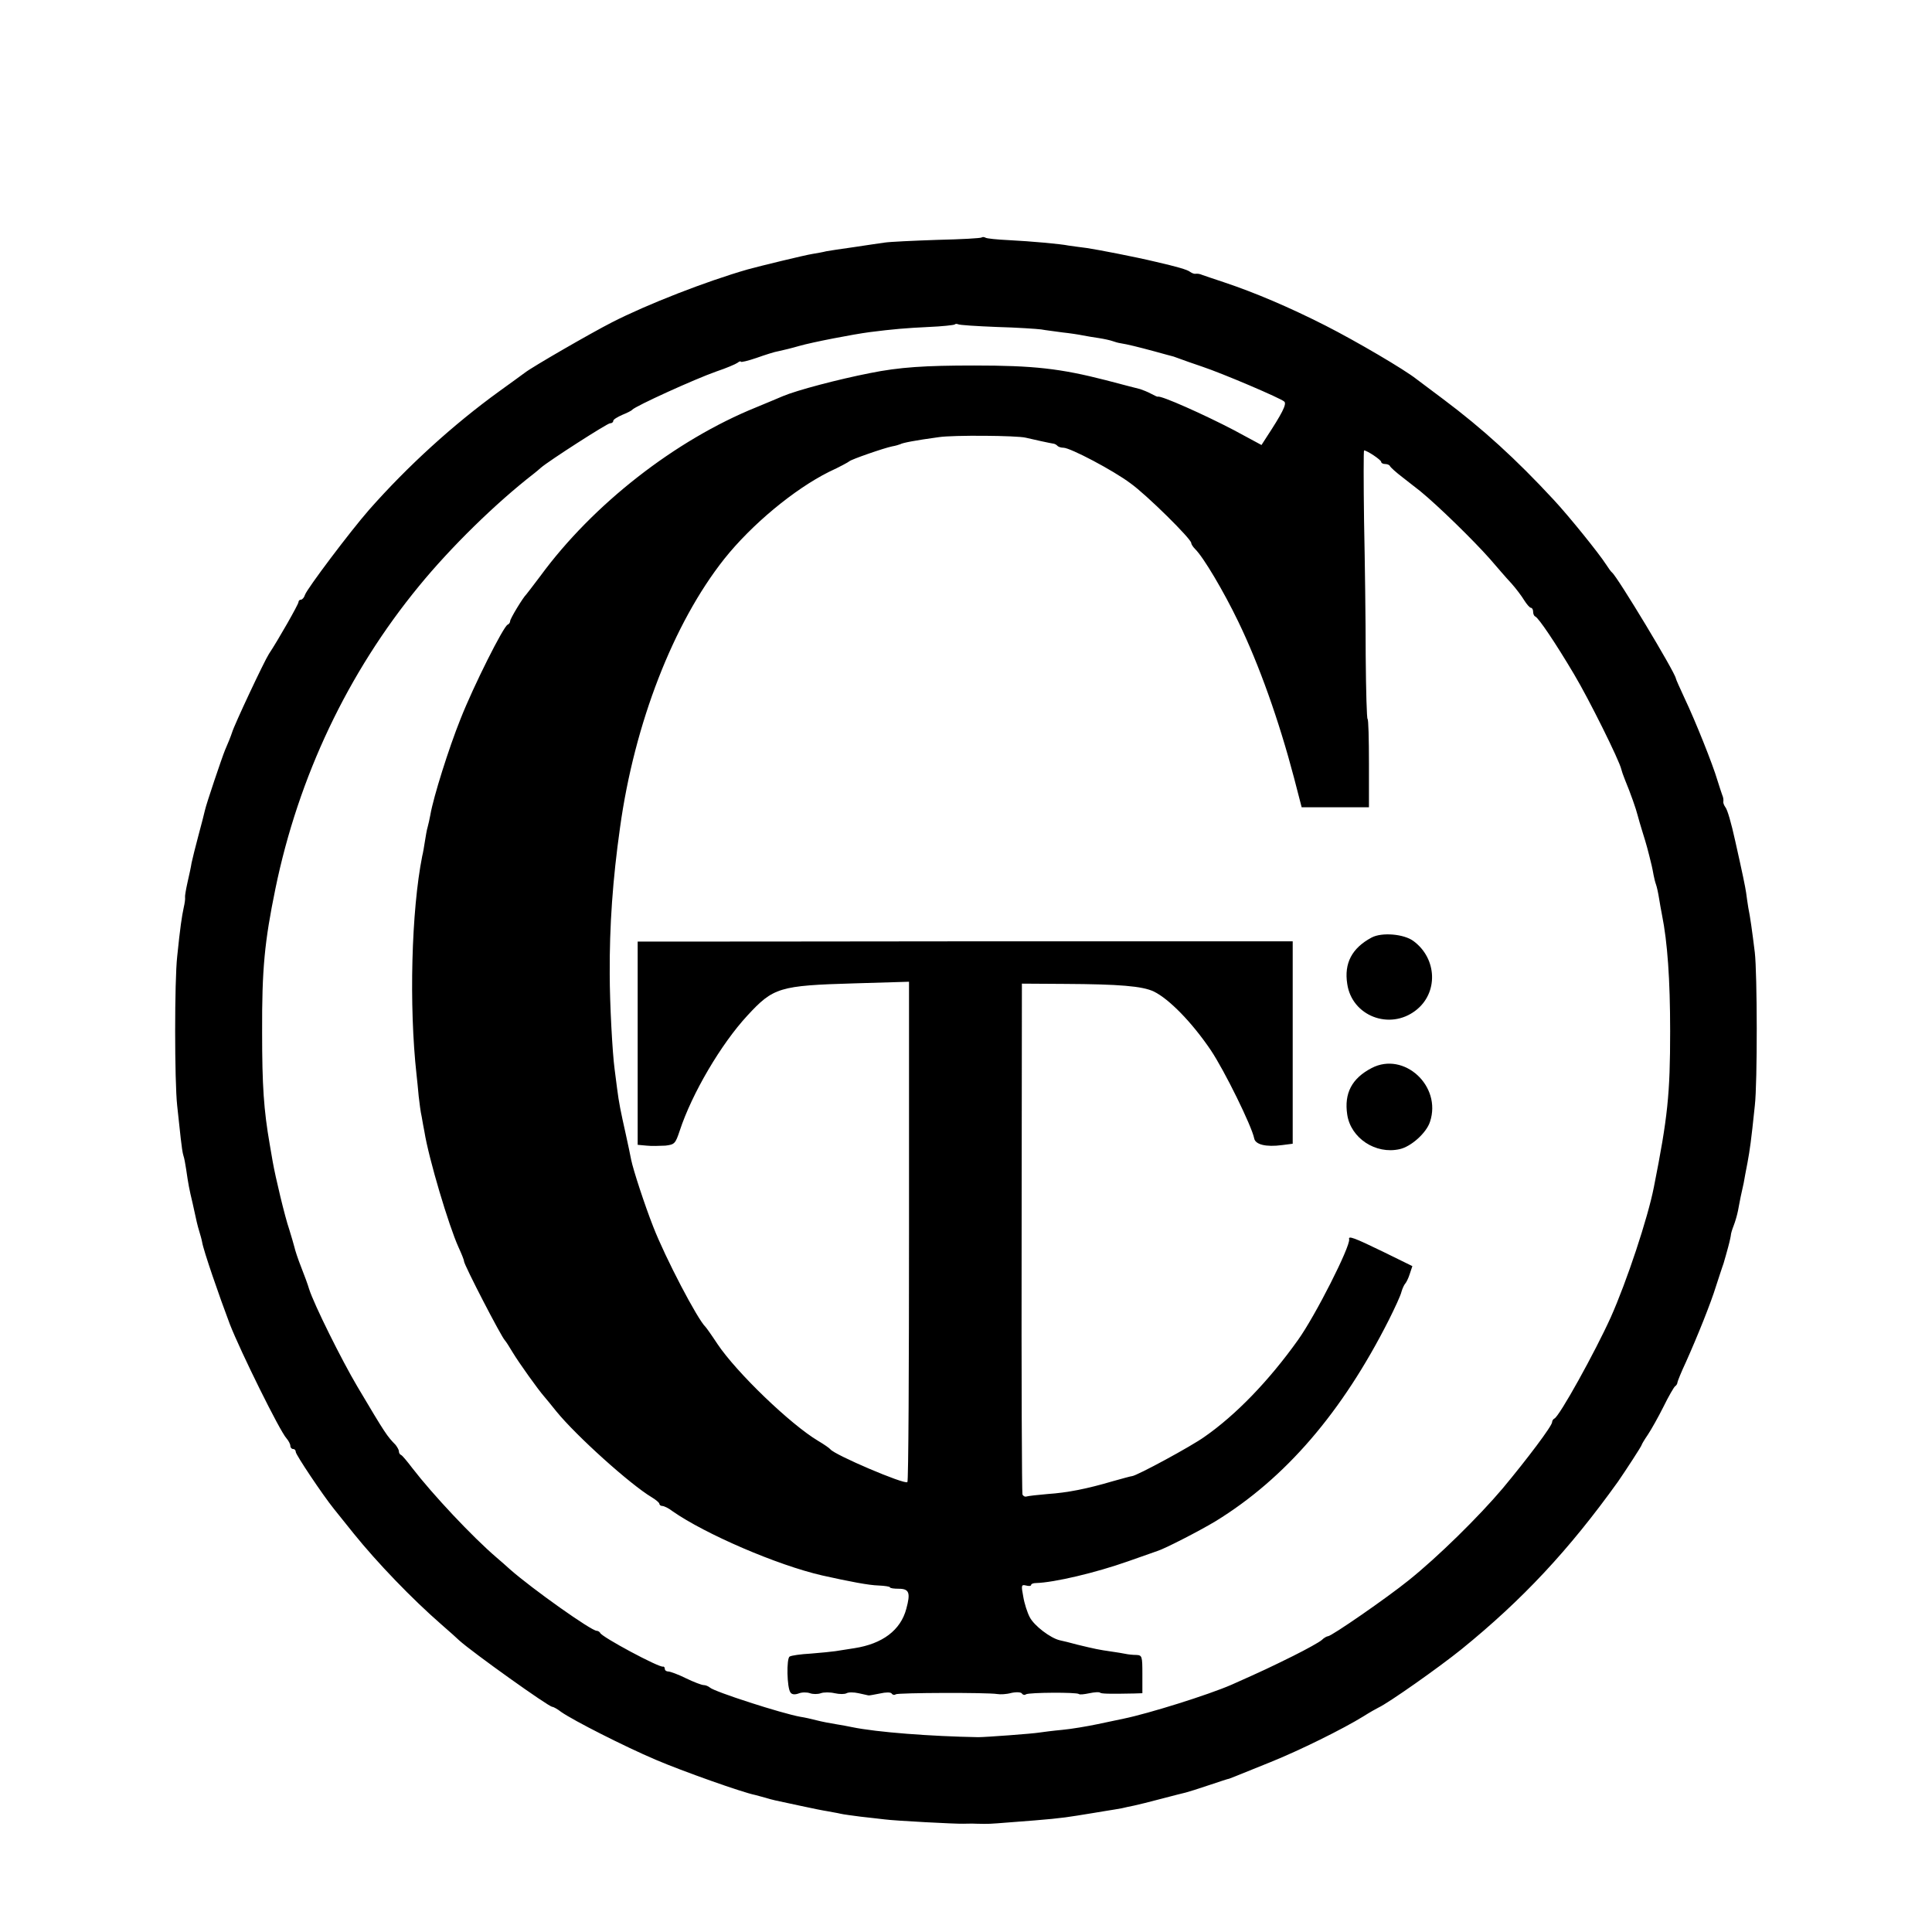
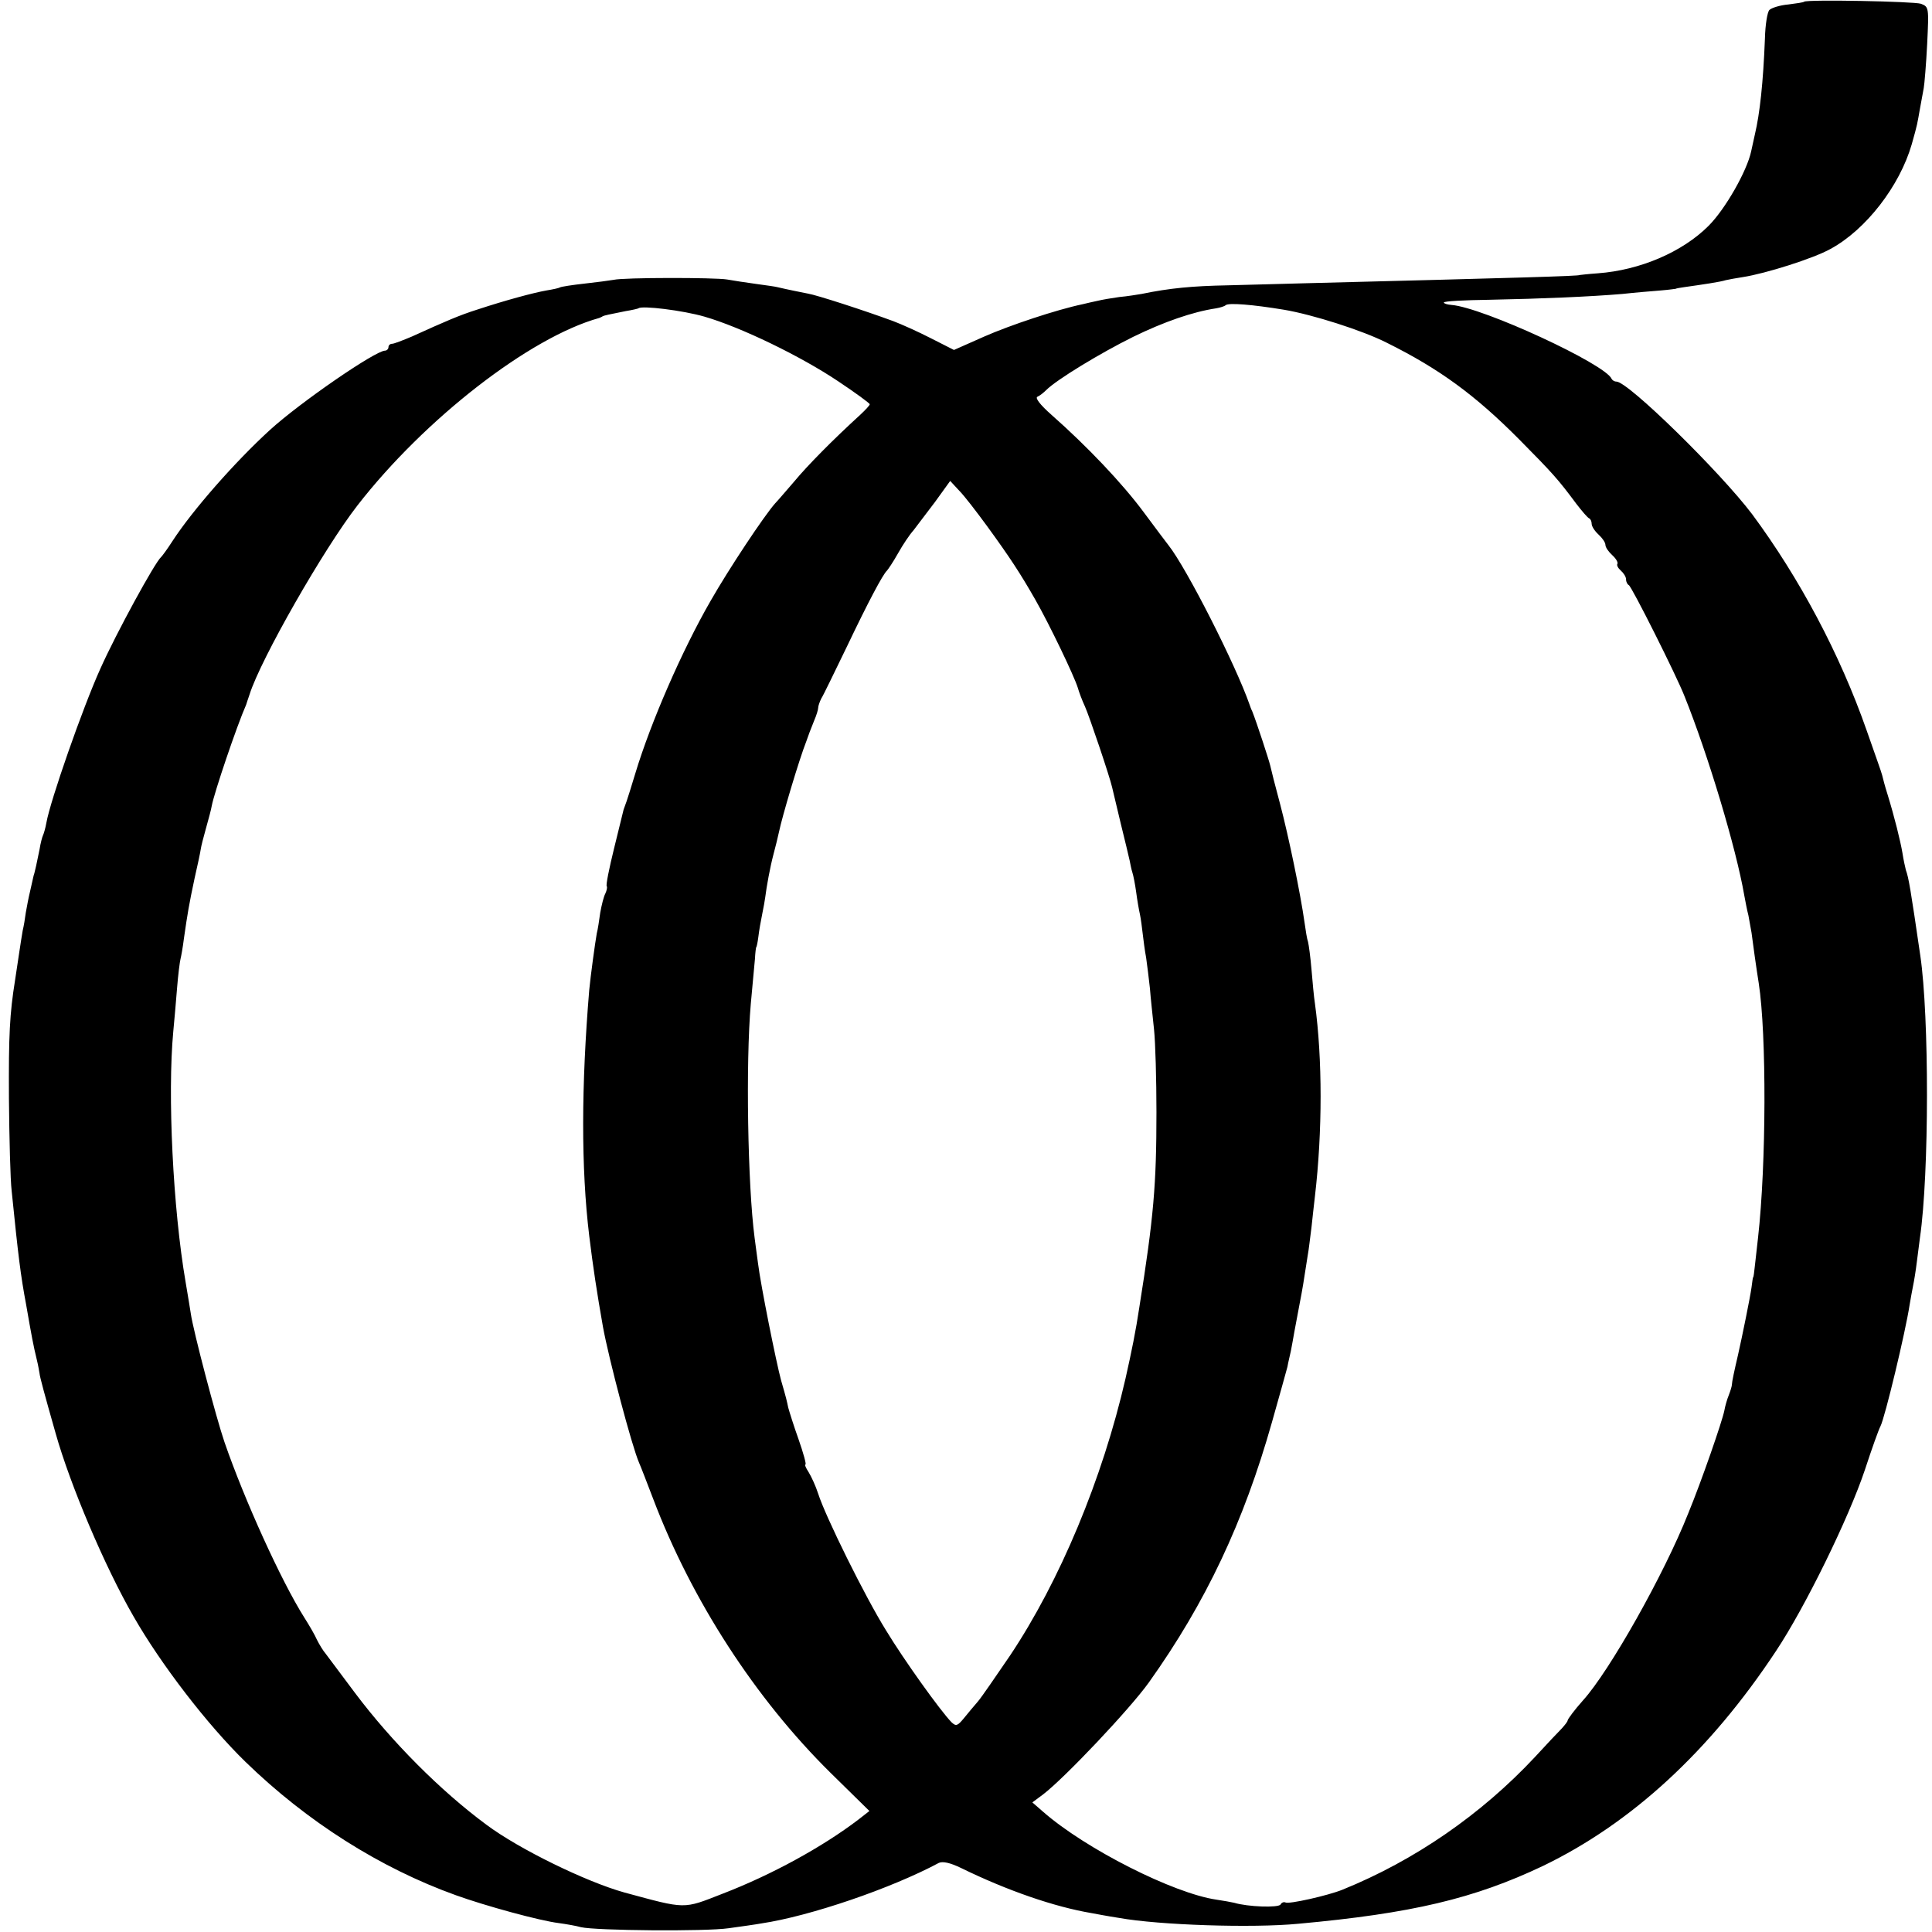
- <svg xmlns="http://www.w3.org/2000/svg" version="1.0" width="712pt" height="712pt" viewBox="0 0 712 712" preserveAspectRatio="xMidYMid meet">
-   <g transform="translate(0,712) scale(0.1,-0.1)" fill="#000000" stroke="none">
-     <path d="M3618 6245 c-2 -3 -76 -7 -164 -9 -87 -3 -175 -7 -194 -10 -19 -3 -71 -10 -115 -17 -44 -6 -89 -13 -100 -15 -11 -3 -34 -7 -52 -10 -26 -4 -195 -45 -238 -57 -153 -44 -369 -128 -500 -195 -80 -41 -293 -164 -320 -185 -5 -4 -48 -35 -95 -69 -170 -123 -338 -276 -480 -437 -70 -80 -228 -290 -236 -313 -3 -10 -10 -18 -15 -18 -5 0 -9 -4 -9 -9 0 -8 -75 -140 -109 -191 -17 -26 -128 -262 -136 -290 -3 -10 -17 -45 -26 -65 -10 -24 -69 -198 -74 -222 -2 -10 -13 -52 -24 -93 -11 -41 -22 -86 -25 -100 -2 -14 -9 -46 -15 -72 -6 -27 -10 -51 -9 -55 1 -5 -1 -21 -5 -38 -7 -33 -13 -72 -24 -180 -10 -89 -10 -459 0 -550 4 -38 10 -92 13 -120 3 -27 7 -56 10 -64 3 -8 7 -30 10 -50 8 -55 11 -72 24 -126 6 -27 13 -58 15 -68 2 -10 7 -27 10 -37 3 -10 8 -27 10 -38 5 -31 63 -199 102 -302 39 -100 184 -394 209 -421 7 -8 14 -21 14 -27 0 -7 5 -12 10 -12 6 0 10 -5 10 -11 0 -10 99 -158 140 -209 11 -14 44 -55 73 -91 88 -109 215 -241 324 -336 30 -26 60 -53 66 -59 49 -44 329 -244 342 -244 4 0 19 -8 33 -19 46 -32 233 -127 348 -176 98 -42 321 -121 367 -130 10 -3 27 -7 37 -10 10 -3 27 -8 37 -10 10 -2 52 -11 93 -20 41 -9 86 -18 100 -20 14 -3 35 -6 47 -9 12 -3 46 -7 75 -11 29 -3 69 -8 88 -10 36 -5 263 -17 290 -16 8 0 31 1 50 0 45 -1 44 -1 120 5 146 11 189 15 250 25 36 6 82 13 104 17 21 3 48 8 60 10 11 3 32 7 46 10 14 3 59 14 100 25 41 11 82 21 90 23 8 2 47 14 85 27 39 13 72 24 75 24 6 2 1 0 152 61 107 43 267 122 343 169 22 14 47 28 55 32 37 17 223 148 306 215 223 181 395 364 577 618 27 39 87 131 87 135 0 2 10 19 23 38 12 18 38 64 57 102 19 39 39 73 43 76 5 3 9 10 9 15 1 5 14 38 31 74 43 96 92 218 111 280 10 30 20 62 23 70 3 8 7 20 8 25 2 6 8 28 14 50 6 22 10 42 10 45 0 3 4 18 10 33 6 15 13 40 16 55 3 15 7 38 10 52 3 14 8 36 11 50 2 14 9 48 14 75 9 50 13 75 27 210 10 85 9 488 0 565 -10 81 -17 131 -24 165 -3 17 -6 41 -8 55 -3 21 -13 70 -40 190 -15 68 -29 117 -37 126 -5 7 -8 16 -7 20 1 5 0 16 -4 24 -3 8 -11 33 -18 55 -17 58 -81 218 -120 300 -18 39 -33 72 -33 75 -4 24 -215 374 -235 390 -4 3 -14 17 -23 31 -25 39 -136 177 -193 238 -138 149 -261 261 -405 369 -47 35 -92 69 -100 75 -44 35 -221 139 -335 197 -134 68 -261 122 -375 160 -36 12 -72 24 -80 27 -8 4 -19 5 -24 4 -4 -1 -13 2 -20 7 -9 8 -52 20 -126 37 -79 19 -215 45 -255 51 -27 3 -58 8 -67 9 -29 6 -140 16 -220 20 -43 2 -82 6 -86 9 -5 3 -11 3 -14 1z m56 -330 c74 -2 147 -7 163 -9 15 -3 51 -7 78 -11 28 -3 61 -8 75 -11 14 -3 41 -7 60 -10 19 -3 42 -8 50 -11 8 -3 22 -7 30 -8 25 -4 62 -13 125 -30 33 -9 65 -18 70 -19 6 -2 17 -6 25 -9 8 -3 44 -16 80 -28 75 -25 291 -117 303 -129 10 -9 -9 -45 -66 -132 l-18 -28 -102 55 c-107 56 -270 129 -280 123 -1 -1 -12 4 -25 11 -13 7 -31 14 -40 17 -9 2 -66 17 -127 33 -168 43 -265 54 -485 54 -181 0 -275 -6 -384 -28 -117 -23 -269 -63 -321 -85 -11 -5 -55 -23 -98 -41 -299 -121 -602 -358 -795 -621 -26 -34 -49 -65 -52 -68 -12 -11 -60 -90 -60 -99 0 -5 -4 -11 -9 -13 -15 -5 -126 -226 -174 -348 -43 -107 -100 -288 -111 -353 -3 -15 -7 -35 -10 -45 -3 -9 -7 -33 -10 -52 -3 -19 -7 -44 -10 -55 -40 -201 -49 -552 -21 -805 2 -19 6 -55 8 -80 3 -25 7 -59 11 -75 3 -17 7 -41 10 -55 16 -100 90 -348 126 -427 11 -24 20 -46 20 -51 0 -13 138 -280 151 -292 3 -3 16 -23 29 -45 23 -38 93 -136 115 -161 6 -7 26 -31 45 -55 74 -91 273 -270 352 -317 15 -9 28 -20 28 -24 0 -4 5 -8 11 -8 6 0 23 -8 37 -19 120 -84 386 -199 552 -237 103 -23 172 -36 207 -37 24 -1 43 -4 43 -7 0 -3 15 -5 32 -5 39 0 44 -15 28 -74 -21 -79 -88 -129 -191 -145 -25 -4 -57 -9 -70 -11 -13 -2 -54 -6 -91 -9 -37 -2 -72 -7 -78 -11 -12 -7 -10 -115 3 -132 5 -8 16 -9 30 -4 12 5 31 5 42 1 11 -4 29 -4 40 0 11 4 34 4 51 0 18 -4 37 -4 44 0 7 4 26 4 44 0 17 -4 33 -7 36 -8 3 -1 22 3 43 7 22 5 39 5 43 0 3 -5 10 -7 15 -3 10 6 338 7 374 1 11 -2 34 -1 52 4 18 4 36 3 39 -2 3 -5 10 -7 15 -3 12 7 188 8 195 1 3 -3 20 -1 39 3 19 4 36 5 39 2 5 -4 31 -5 126 -3 l30 1 0 70 c0 66 -1 70 -22 71 -13 0 -31 2 -40 4 -9 2 -34 6 -55 9 -42 6 -57 9 -123 25 -25 7 -54 14 -64 16 -35 8 -95 54 -111 85 -9 17 -20 51 -24 76 -8 42 -7 45 10 41 11 -3 19 -2 19 2 0 4 8 7 18 7 68 2 220 38 339 80 54 19 103 36 108 38 27 8 157 75 215 110 257 158 466 401 638 741 22 44 44 91 47 105 4 14 11 27 14 30 3 3 11 18 16 34 l10 30 -108 53 c-107 52 -129 60 -125 46 5 -26 -125 -283 -189 -372 -107 -150 -229 -276 -344 -356 -47 -34 -248 -143 -267 -145 -4 0 -36 -9 -72 -19 -95 -28 -166 -42 -240 -47 -36 -3 -70 -7 -77 -9 -6 -2 -13 2 -15 8 -2 7 -4 433 -3 947 l1 935 159 -1 c199 -1 285 -8 327 -28 56 -27 141 -114 210 -216 51 -76 151 -280 160 -325 4 -23 43 -33 103 -25 l39 5 0 373 0 373 -1129 0 c-622 -1 -1165 -1 -1207 -1 l-78 0 0 -374 0 -375 33 -3 c17 -2 48 -1 69 0 34 4 37 7 53 55 45 137 152 319 249 424 96 104 118 111 394 119 l202 6 0 -919 c0 -506 -2 -922 -6 -925 -10 -10 -268 100 -284 121 -3 4 -23 18 -45 31 -101 60 -300 251 -371 357 -21 32 -41 60 -44 63 -29 27 -148 254 -193 370 -31 79 -73 207 -81 246 -3 16 -12 59 -20 95 -19 85 -25 114 -32 169 -3 25 -7 56 -9 70 -8 58 -18 243 -18 350 -1 179 11 349 38 540 53 384 197 754 384 990 101 127 258 257 386 321 39 18 72 36 75 39 7 7 128 49 158 55 12 2 25 6 30 8 8 5 54 14 142 26 52 8 288 6 320 -2 24 -6 94 -21 102 -22 3 0 10 -3 14 -7 4 -5 14 -8 23 -8 25 0 183 -83 247 -131 59 -42 224 -205 224 -220 0 -4 6 -14 14 -22 31 -30 106 -157 159 -267 77 -159 150 -364 206 -577 l28 -108 124 0 124 0 0 162 c0 90 -2 163 -5 163 -3 0 -6 105 -7 233 0 127 -3 350 -6 495 -2 144 -2 262 0 262 11 0 63 -35 63 -42 0 -4 6 -8 14 -8 8 0 16 -3 18 -7 2 -5 23 -24 48 -43 25 -19 53 -42 64 -50 66 -54 196 -181 257 -250 26 -30 61 -71 79 -90 17 -19 38 -47 47 -62 10 -16 21 -28 25 -28 4 0 8 -6 8 -14 0 -8 3 -16 8 -18 13 -6 76 -100 143 -213 56 -94 167 -318 174 -350 1 -5 7 -23 14 -40 20 -48 41 -108 46 -129 3 -11 11 -40 19 -65 13 -41 19 -63 33 -121 2 -8 5 -24 7 -35 2 -11 6 -27 9 -35 3 -8 8 -31 11 -50 3 -19 8 -47 11 -62 20 -99 30 -238 30 -428 0 -233 -9 -318 -60 -575 -22 -113 -100 -348 -159 -480 -57 -126 -190 -367 -208 -373 -4 -2 -8 -8 -8 -13 0 -14 -92 -136 -182 -244 -87 -103 -239 -253 -348 -340 -78 -63 -283 -205 -296 -205 -4 0 -15 -6 -23 -14 -9 -8 -56 -34 -106 -59 -83 -41 -110 -54 -227 -106 -85 -37 -305 -106 -398 -125 -14 -3 -56 -12 -95 -20 -38 -8 -97 -18 -130 -21 -33 -3 -71 -8 -85 -10 -22 -4 -197 -17 -225 -17 -173 3 -373 18 -465 37 -14 3 -41 8 -60 11 -19 3 -51 9 -70 14 -19 5 -46 11 -60 13 -68 12 -319 93 -334 108 -6 5 -16 9 -23 9 -7 0 -36 11 -65 25 -28 14 -58 25 -65 25 -7 0 -13 4 -13 10 0 5 -3 9 -7 8 -16 -3 -225 109 -231 124 -2 4 -8 8 -13 8 -20 0 -237 154 -319 226 -14 13 -36 32 -50 44 -90 77 -236 233 -310 329 -19 25 -38 48 -42 49 -5 2 -8 8 -8 14 0 5 -6 15 -12 23 -32 33 -36 38 -141 215 -58 98 -160 303 -178 360 -4 14 -17 50 -29 80 -12 30 -23 64 -25 74 -3 11 -11 40 -19 65 -16 46 -51 193 -61 250 -3 17 -8 46 -11 64 -22 127 -28 215 -28 412 -1 234 9 335 49 530 85 413 267 796 529 1115 117 143 282 305 424 415 7 5 18 15 25 21 30 26 245 164 255 164 7 0 12 4 12 9 0 5 15 14 33 22 17 7 34 15 37 19 13 14 228 112 310 141 36 12 71 27 78 32 6 5 12 7 12 4 0 -3 26 3 58 14 31 11 68 23 82 25 14 3 48 11 75 19 49 14 199 43 260 51 86 11 134 15 217 19 50 2 93 7 96 9 3 3 8 3 13 1 4 -3 68 -7 143 -10z" />
-     <path d="M5055 3665 c-73 -39 -102 -95 -90 -171 17 -118 156 -172 252 -98 84 64 80 191 -8 256 -35 26 -116 33 -154 13z" />
-     <path d="M5055 3184 c-73 -38 -102 -93 -90 -172 13 -86 104 -147 193 -127 42 9 99 60 112 101 44 132 -96 260 -215 198z" />
+ <svg xmlns="http://www.w3.org/2000/svg" version="1.0" width="562pt" height="562pt" viewBox="0 0 562 562" preserveAspectRatio="xMidYMid meet">
+   <g transform="translate(0,562) scale(0.1,-0.1)" fill="#000000" stroke="none">
+     <path d="M5248 5615 c-2 -2 -22 -5 -46 -8 -24 -2 -49 -10 -55 -16 -6 -6 -12 -43 -13 -83 -5 -129 -15 -219 -29 -278 -3 -14 -8 -36 -11 -50 -12 -57 -75 -168 -124 -217 -76 -76 -199 -129 -322 -138 -29 -2 -53 -5 -53 -5 0 -3 -172 -8 -800 -24 -60 -2 -162 -4 -225 -6 -101 -2 -167 -8 -249 -25 -12 -2 -42 -7 -65 -9 -22 -3 -51 -8 -63 -11 -13 -3 -33 -7 -44 -10 -76 -16 -211 -61 -286 -94 l-88 -39 -67 34 c-37 19 -86 41 -110 50 -84 31 -223 76 -248 80 -20 4 -56 11 -90 19 -3 1 -30 5 -60 9 -30 4 -68 10 -85 13 -36 6 -301 6 -330 -1 -11 -2 -49 -7 -85 -11 -36 -4 -68 -9 -71 -11 -3 -2 -21 -6 -40 -9 -39 -7 -120 -29 -199 -55 -54 -17 -95 -35 -192 -79 -26 -11 -52 -21 -57 -21 -6 0 -11 -4 -11 -10 0 -5 -5 -10 -10 -10 -28 0 -246 -150 -334 -230 -101 -92 -226 -234 -285 -325 -14 -22 -29 -42 -32 -45 -18 -15 -131 -222 -177 -325 -52 -115 -146 -385 -157 -448 -3 -17 -8 -33 -10 -37 -2 -4 -7 -22 -10 -41 -8 -40 -13 -62 -15 -69 -1 -3 -3 -9 -4 -15 -1 -5 -5 -23 -9 -40 -4 -16 -9 -43 -12 -60 -2 -16 -6 -40 -9 -52 -2 -11 -7 -43 -11 -70 -4 -26 -9 -59 -11 -73 -16 -100 -19 -160 -18 -345 1 -115 4 -237 8 -270 19 -188 26 -245 42 -330 16 -92 21 -119 31 -160 4 -16 7 -34 8 -40 1 -11 14 -59 47 -175 42 -149 143 -388 227 -533 79 -138 214 -314 325 -422 179 -174 392 -309 612 -388 86 -31 243 -74 299 -81 22 -3 51 -8 65 -12 43 -10 362 -13 430 -3 36 5 79 11 95 14 141 21 378 102 516 176 11 5 32 1 65 -15 135 -66 272 -113 379 -131 11 -2 47 -9 80 -14 116 -21 388 -30 522 -17 329 30 511 73 711 168 257 124 485 333 678 625 84 126 212 387 259 528 20 61 40 117 45 126 13 25 73 275 85 354 3 17 7 41 10 55 3 14 8 45 11 70 3 25 7 56 9 70 27 186 27 644 1 820 -28 192 -34 228 -42 249 -2 8 -7 30 -10 50 -6 35 -23 104 -43 169 -10 32 -11 38 -16 57 -1 6 -22 64 -45 130 -78 223 -196 444 -333 629 -93 123 -361 386 -395 386 -6 0 -12 4 -14 8 -18 43 -375 208 -466 215 -12 1 -22 4 -22 7 0 4 60 7 133 8 152 3 293 9 387 17 36 4 85 8 110 10 25 2 45 5 45 5 0 1 12 3 26 5 50 7 104 15 119 20 8 2 31 6 50 9 65 10 205 54 255 82 103 56 201 183 236 304 17 60 16 59 24 104 4 21 9 48 11 60 2 11 7 69 10 129 5 105 5 107 -18 116 -20 7 -332 13 -340 6z m-1513 -896 c83 -14 228 -60 299 -96 153 -76 257 -152 386 -282 97 -98 113 -116 165 -186 17 -22 33 -41 38 -43 4 -2 7 -9 7 -16 0 -7 9 -21 20 -31 11 -10 20 -23 20 -30 0 -7 9 -20 20 -30 11 -10 17 -21 15 -25 -3 -4 2 -13 10 -20 8 -7 15 -18 15 -25 0 -8 4 -15 8 -17 8 -3 139 -264 162 -323 68 -169 150 -441 174 -580 3 -16 8 -43 12 -58 3 -16 7 -38 9 -50 3 -25 15 -110 21 -147 23 -149 22 -527 -2 -740 -3 -25 -7 -61 -9 -80 -2 -19 -4 -35 -5 -35 -1 0 -3 -13 -5 -30 -4 -29 -27 -142 -39 -195 -11 -47 -18 -80 -18 -87 0 -5 -4 -18 -9 -31 -5 -12 -11 -33 -13 -45 -6 -31 -67 -207 -105 -299 -70 -177 -229 -459 -306 -544 -25 -28 -45 -55 -45 -59 0 -3 -8 -13 -17 -23 -10 -10 -45 -47 -78 -83 -156 -167 -350 -301 -560 -386 -42 -17 -157 -43 -166 -37 -4 2 -11 0 -14 -6 -6 -10 -95 -7 -135 5 -8 2 -31 6 -51 9 -125 18 -382 148 -505 256 l-31 27 31 23 c63 48 253 249 308 326 166 233 276 467 358 757 22 77 42 150 45 161 2 12 7 32 10 46 3 14 7 39 10 55 3 17 10 53 15 80 9 46 12 65 24 143 3 15 7 52 11 82 3 30 8 71 10 90 22 188 22 401 0 561 -3 19 -7 63 -10 99 -3 36 -8 72 -10 80 -3 8 -7 33 -10 55 -12 86 -47 254 -71 345 -14 52 -27 103 -29 113 -4 17 -39 124 -52 157 -4 8 -7 17 -8 20 -40 115 -183 397 -236 464 -5 6 -37 49 -72 96 -63 85 -165 192 -268 283 -34 30 -49 50 -41 53 7 3 18 12 25 19 31 31 158 108 253 155 90 44 174 73 241 83 12 2 25 6 28 9 8 8 79 2 170 -13z m-1686 -20 c107 -31 280 -115 389 -188 51 -34 92 -64 92 -67 0 -3 -12 -16 -27 -30 -81 -74 -154 -148 -193 -195 -25 -29 -49 -57 -55 -63 -32 -36 -135 -191 -188 -284 -83 -144 -174 -353 -219 -502 -11 -36 -22 -72 -25 -80 -3 -8 -7 -19 -9 -25 -1 -5 -14 -57 -28 -114 -14 -57 -24 -106 -21 -109 2 -3 0 -12 -4 -21 -5 -9 -11 -34 -15 -56 -3 -22 -7 -49 -10 -60 -5 -28 -18 -123 -22 -165 -23 -277 -24 -517 0 -715 11 -90 22 -163 40 -265 17 -93 84 -347 105 -395 5 -11 23 -58 41 -105 112 -295 297 -581 516 -797 l113 -111 -32 -25 c-105 -80 -253 -161 -396 -216 -115 -45 -104 -45 -285 4 -111 31 -306 126 -401 197 -134 99 -276 242 -382 383 -41 55 -80 107 -86 115 -7 8 -18 26 -25 40 -6 14 -23 43 -37 65 -67 106 -174 342 -232 510 -24 70 -91 324 -98 374 -2 14 -9 55 -15 91 -37 215 -53 547 -36 729 3 31 8 88 11 126 3 39 8 77 10 85 2 8 7 35 10 60 10 70 15 100 31 175 9 39 17 77 18 85 1 8 8 35 15 60 7 25 15 54 17 66 7 38 73 233 100 294 1 3 5 16 10 30 32 102 216 424 314 550 195 251 501 489 703 545 4 2 8 3 10 5 3 2 21 6 67 15 19 3 35 7 37 8 9 9 130 -6 192 -24z m822 -609 c67 -92 97 -138 141 -215 41 -72 112 -220 123 -255 4 -14 13 -38 21 -55 13 -29 72 -204 79 -235 2 -8 13 -55 25 -105 12 -49 24 -98 26 -108 2 -10 5 -26 8 -35 3 -9 8 -35 11 -57 3 -23 8 -52 11 -65 3 -14 6 -39 8 -56 2 -17 6 -49 10 -70 3 -21 8 -61 11 -89 2 -27 8 -81 12 -120 4 -38 7 -146 7 -240 0 -211 -8 -306 -50 -569 -10 -67 -22 -126 -40 -206 -67 -292 -191 -589 -336 -806 -41 -60 -82 -120 -93 -133 -11 -13 -30 -35 -41 -49 -19 -23 -23 -24 -36 -12 -33 34 -139 182 -191 268 -61 98 -176 331 -197 397 -7 22 -20 50 -28 63 -8 12 -12 22 -9 22 3 0 -6 33 -20 73 -14 39 -27 81 -30 92 -5 23 -5 25 -21 80 -14 52 -59 275 -67 340 -4 28 -8 61 -10 75 -20 153 -26 508 -11 680 5 52 10 111 12 130 1 19 3 35 4 35 1 0 4 14 6 30 2 17 7 46 11 65 4 19 8 42 9 50 4 32 14 87 24 125 6 22 13 51 16 65 9 44 58 209 80 265 4 11 8 22 9 25 1 3 7 18 13 33 7 16 12 33 12 38 0 5 4 17 9 27 6 9 39 78 75 152 61 128 104 209 116 220 3 3 18 25 32 50 14 25 34 55 45 67 10 13 38 50 63 83 l44 61 26 -28 c15 -15 51 -62 81 -103z" />
  </g>
</svg>
